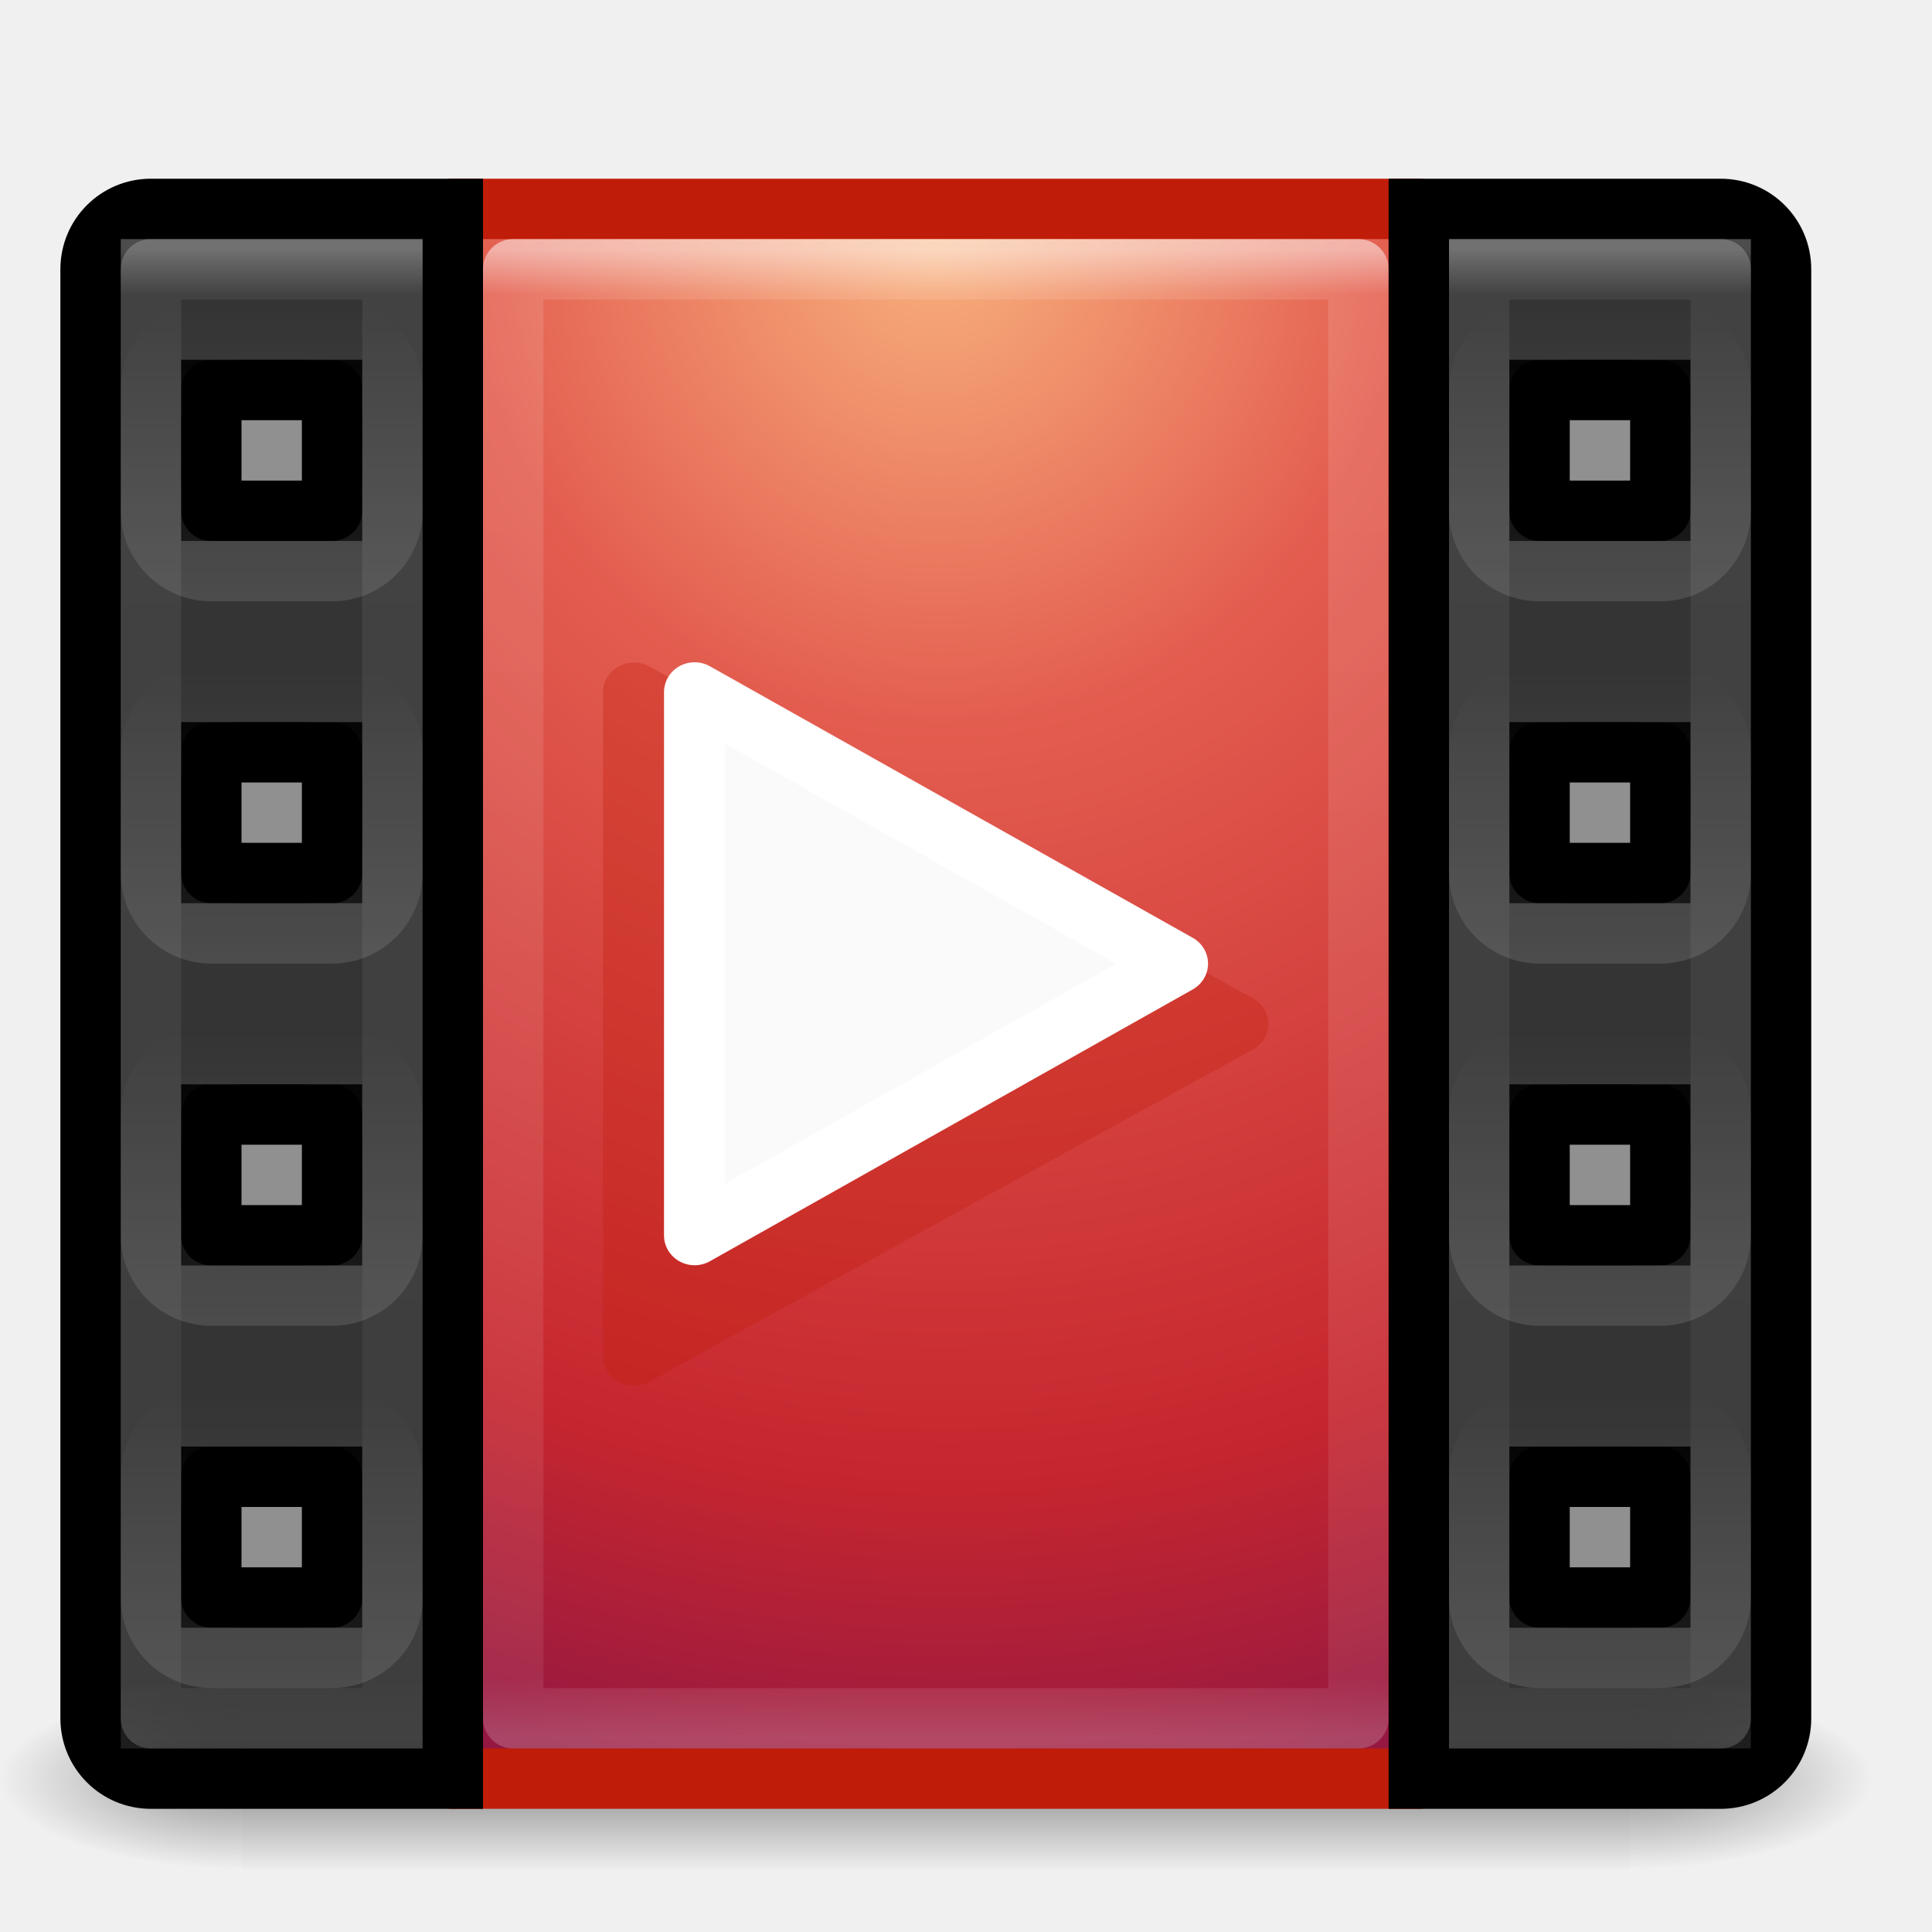
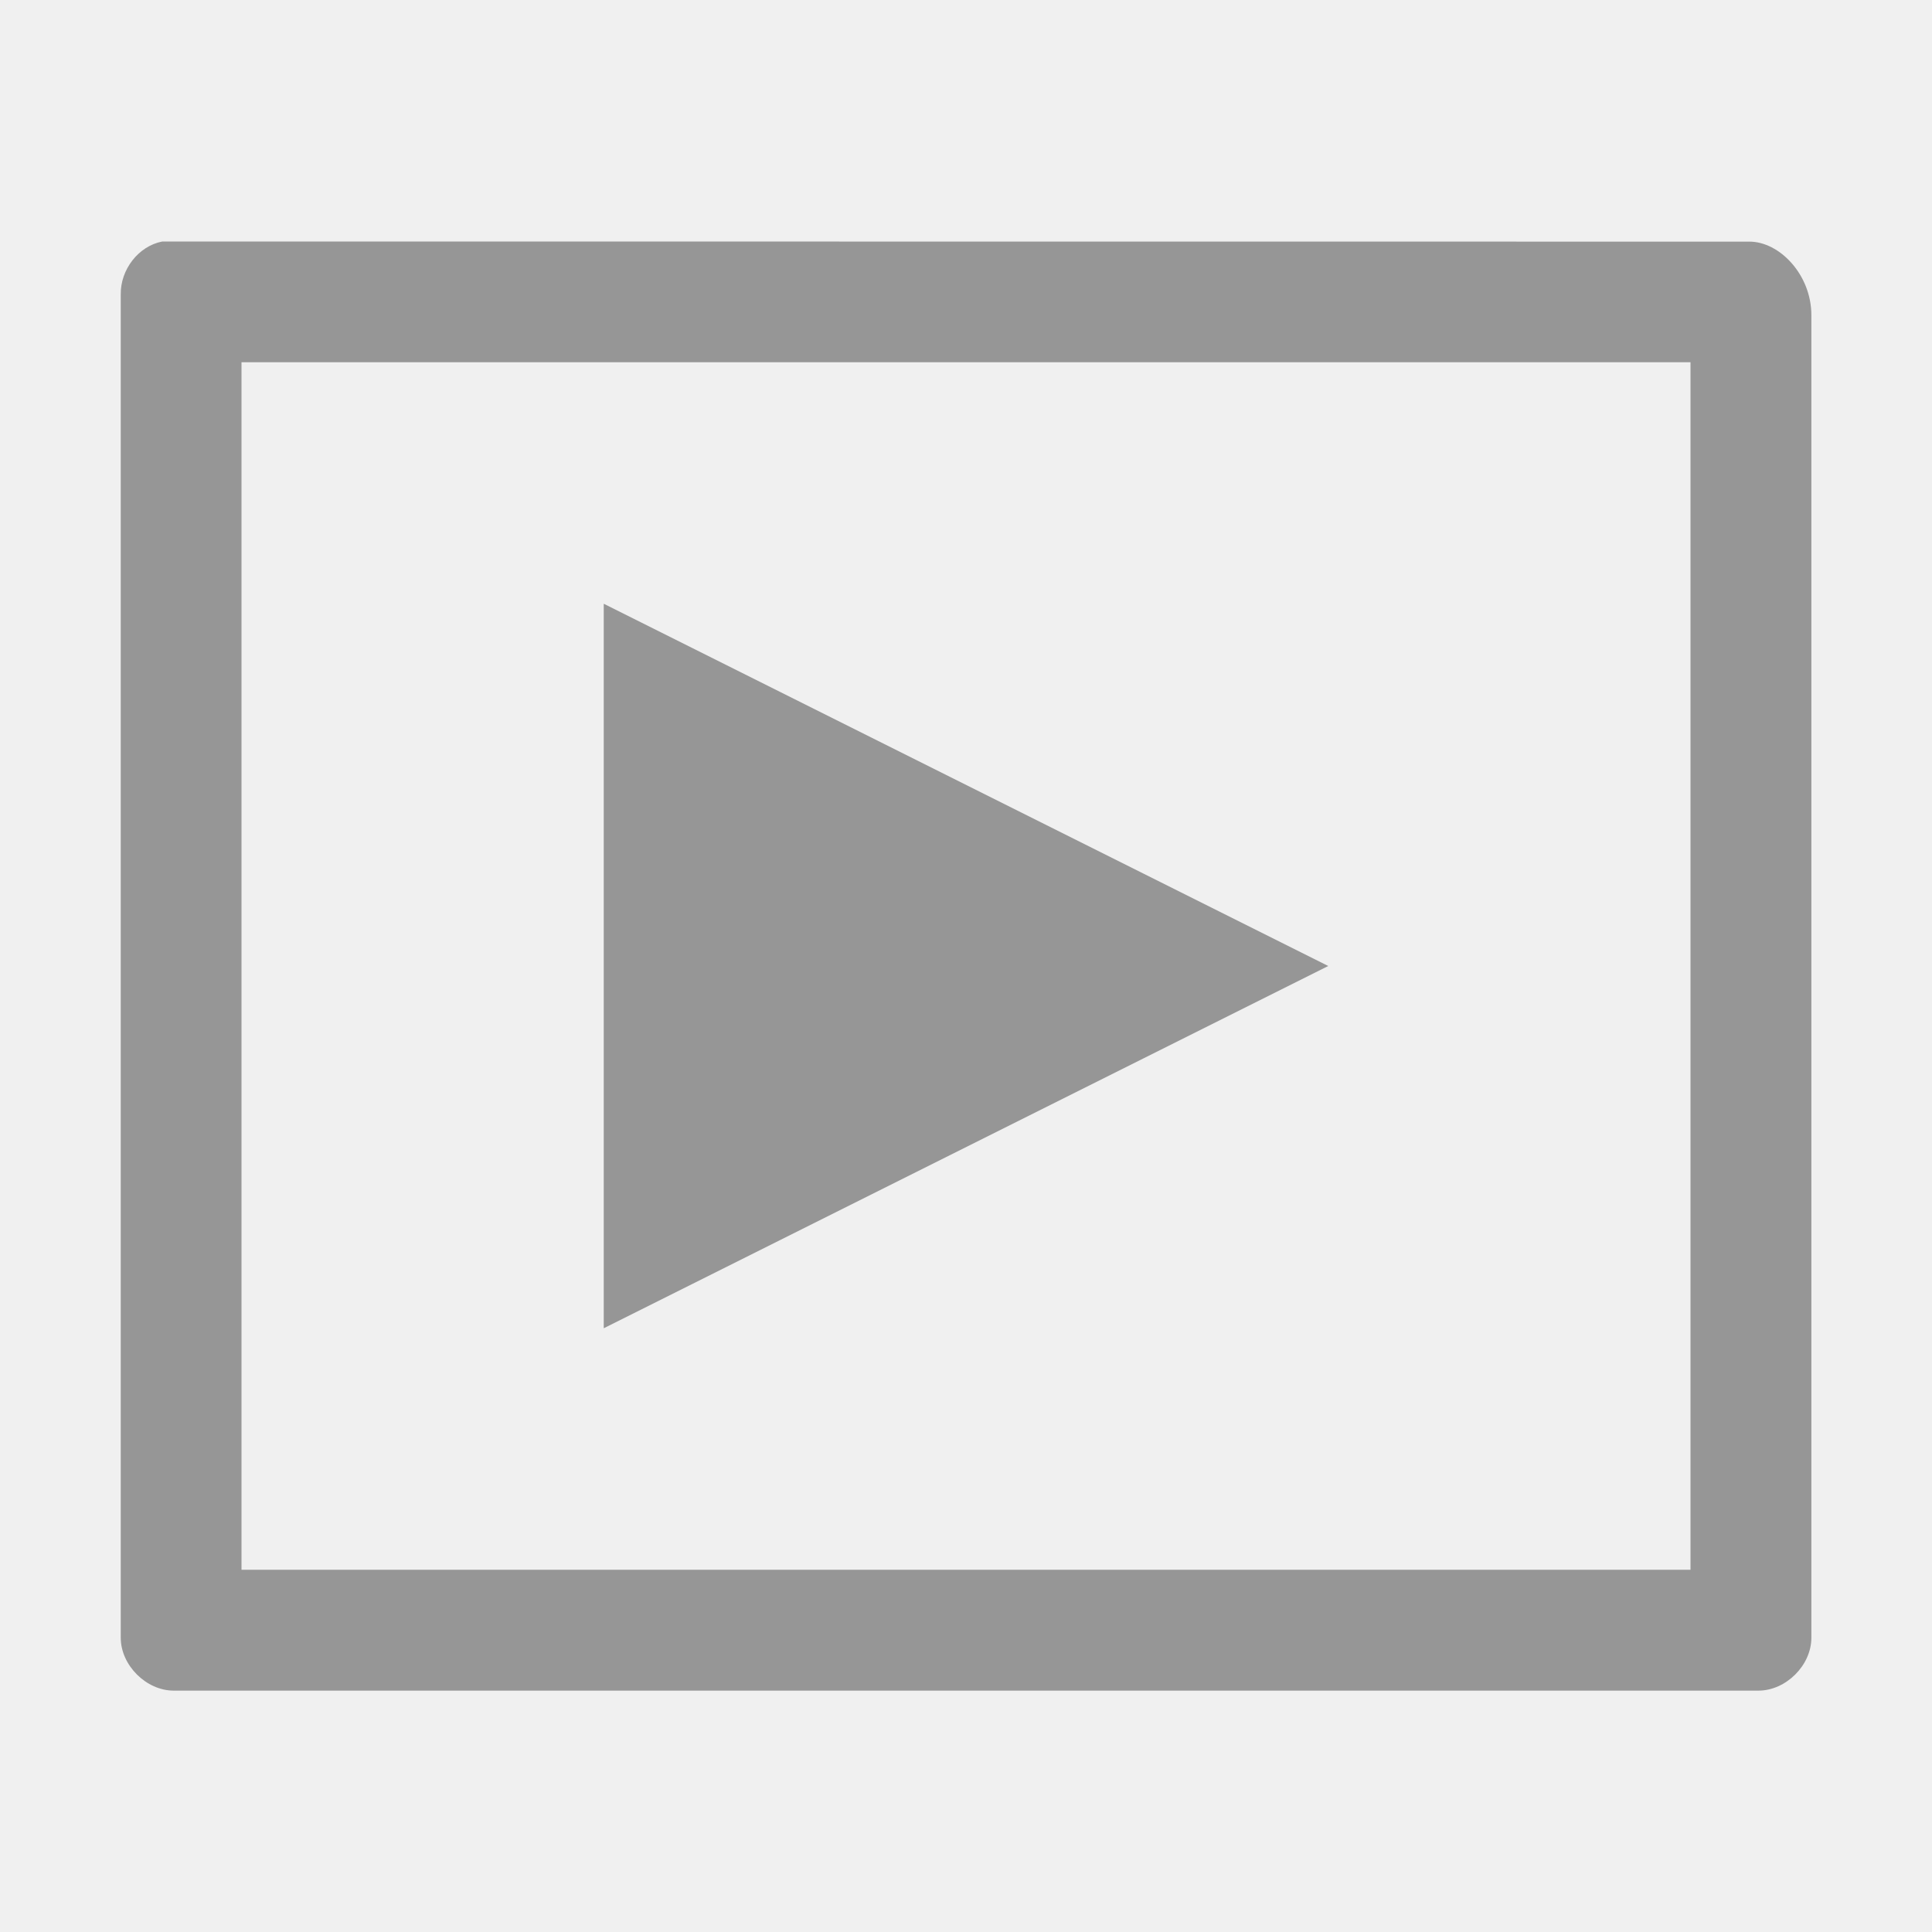
- <svg xmlns="http://www.w3.org/2000/svg" xmlns:xlink="http://www.w3.org/1999/xlink" height="32" width="32" version="1.1">
-   <defs>
-     <radialGradient id="h" xlink:href="#b" gradientUnits="userSpaceOnUse" cy="43.5" cx="4.993" gradientTransform="matrix(1.603 0 0 0.6 541.99 860.76)" r="2.5" />
-     <linearGradient id="b">
-       <stop offset="0" />
-       <stop stop-opacity="0" offset="1" />
-     </linearGradient>
-     <radialGradient id="g" xlink:href="#b" gradientUnits="userSpaceOnUse" cy="43.5" cx="4.993" gradientTransform="matrix(1.603 0 0 0.6 -535.01 -912.96)" r="2.5" />
-     <linearGradient id="u" x1="25.058" xlink:href="#b" spreadMethod="reflect" gradientUnits="userSpaceOnUse" y1="43.544" gradientTransform="matrix(.82143 0 0 .42857 518.79 868.22)" x2="25.058" y2="39.999" />
-     <radialGradient id="f" gradientUnits="userSpaceOnUse" cy="8.45" cx="7.496" gradientTransform="matrix(-.0095987 1.5579 -1.4869 -.024192 551.14 849.78)" r="20">
-       <stop stop-color="#f8b17e" offset="0" />
-       <stop stop-color="#e35d4f" offset=".262" />
-       <stop stop-color="#c6262e" offset=".661" />
-       <stop stop-color="#690b54" offset="1" />
-     </radialGradient>
-     <linearGradient id="t" x1="547" xlink:href="#e" gradientUnits="userSpaceOnUse" x2="547" y1="887.36" y2="860.36" />
-     <linearGradient id="e" x1="24" gradientUnits="userSpaceOnUse" y1="44" gradientTransform="matrix(2.641 0 0 2.641 .61539 -60.385)" x2="24" y2="3.899">
-       <stop stop-color="#791235" offset="0" />
-       <stop stop-color="#bf1d09" offset="1" />
-     </linearGradient>
-     <linearGradient id="s" x1="24" xlink:href="#c" gradientUnits="userSpaceOnUse" y1="5" gradientTransform="matrix(.37838 0 0 .64865 529.42 858.29)" x2="24" y2="43" />
-     <linearGradient id="c" x1="24" gradientUnits="userSpaceOnUse" y1="5.33" gradientTransform="matrix(2.7297 0 0 2.7297 -1.5135 -62.513)" x2="24" y2="43">
-       <stop stop-color="#FFF" offset="0" />
-       <stop stop-color="#FFF" stop-opacity=".235" offset=".03" />
-       <stop stop-color="#FFF" stop-opacity=".157" offset=".961" />
-       <stop stop-color="#FFF" stop-opacity=".392" offset="1" />
-     </linearGradient>
-     <linearGradient id="r" x1="24" xlink:href="#c" gradientUnits="userSpaceOnUse" y1="5" gradientTransform="matrix(.10811 0 0 .64865 524.91 858.29)" x2="24" y2="43" />
-     <linearGradient id="q" x1="526" xlink:href="#a" gradientUnits="userSpaceOnUse" y1="812.36" gradientTransform="matrix(0.8 0 0 0.8 -1306.1 -122.39)" x2="532" y2="812.36" />
-     <linearGradient id="a">
-       <stop stop-color="#FFF" offset="0" />
-       <stop stop-color="#FFF" stop-opacity="0" offset="1" />
-     </linearGradient>
-     <linearGradient id="p" x1="526" xlink:href="#a" gradientUnits="userSpaceOnUse" y1="812.36" gradientTransform="matrix(0.8 0 0 0.8 -1300.1 -122.39)" x2="532" y2="812.36" />
-     <linearGradient id="o" x1="526" xlink:href="#a" gradientUnits="userSpaceOnUse" y1="812.36" gradientTransform="matrix(0.8 0 0 0.8 -1294.1 -122.39)" x2="532" y2="812.36" />
-     <linearGradient id="n" x1="526" xlink:href="#a" gradientUnits="userSpaceOnUse" y1="812.36" gradientTransform="matrix(0.8 0 0 0.8 -1288.1 -122.39)" x2="532" y2="812.36" />
-     <linearGradient id="m" x1="24" xlink:href="#c" gradientUnits="userSpaceOnUse" y1="5" gradientTransform="matrix(-.10811 0 0 .64865 552.09 858.29)" x2="24" y2="43" />
-     <linearGradient id="l" x1="526" xlink:href="#a" gradientUnits="userSpaceOnUse" y1="812.36" gradientTransform="matrix(0.8 0 0 0.8 -1306.1 -1199.4)" x2="532" y2="812.36" />
-     <linearGradient id="k" x1="526" xlink:href="#a" gradientUnits="userSpaceOnUse" y1="812.36" gradientTransform="matrix(0.8 0 0 0.8 -1300.1 -1199.4)" x2="532" y2="812.36" />
-     <linearGradient id="j" x1="526" xlink:href="#a" gradientUnits="userSpaceOnUse" y1="812.36" gradientTransform="matrix(0.8 0 0 0.8 -1294.1 -1199.4)" x2="532" y2="812.36" />
-     <linearGradient id="i" x1="526" xlink:href="#a" gradientUnits="userSpaceOnUse" y1="812.36" gradientTransform="matrix(0.8 0 0 0.8 -1288.1 -1199.4)" x2="532" y2="812.36" />
-     <linearGradient id="d" x1="598.77" xlink:href="#e" gradientUnits="userSpaceOnUse" x2="598.77" y1="475.7" y2="448.3" />
-   </defs>
-   <g transform="translate(0 -1020.4)">
-     <g transform="translate(-523 163)">
-       <rect opacity=".4" height="3" width="4" y="885.36" x="550" fill="url(#h)" />
-       <rect opacity=".4" transform="scale(-1)" height="3" width="4" y="-888.36" x="-527" fill="url(#g)" />
-       <rect opacity=".4" height="3" width="23" y="885.36" x="527" fill="url(#u)" />
-       <g stroke-linecap="round">
-         <rect stroke-linejoin="round" style="color:#000000" height="26" width="16" stroke="url(#t)" x="530.5" y="860.86" fill="url(#f)" />
-         <rect opacity=".5" stroke-linejoin="round" height="24" width="14" stroke="url(#s)" x="531.5" y="861.86" fill="none" />
-         <path style="color:#000000" d="m525.5 860.86c-0.554 0-1 0.446-1 1v24c0 0.554 0.446 1 1 1h5v-26h-5zm1 3h1 1v2h-2v-2zm0 6h2v2h-2v-2zm0 6h2v2h-2v-2zm0 6h2v2h-1-1v-2z" fill-opacity=".784" stroke="#000" />
-       </g>
-       <g fill="none">
-         <path opacity=".3" d="m525.5 861.86v24h1 3v-3-18-3h-3-1z" stroke="url(#r)" stroke-linecap="round" />
-         <g stroke-linejoin="round">
-           <rect opacity=".12" ry="1" rx="1" transform="rotate(-90)" width="4" stroke="url(#q)" x="-884.86" y="525.5" height="4" />
-           <rect opacity=".12" ry="1" rx="1" transform="rotate(-90)" width="4" stroke="url(#p)" x="-878.86" y="525.5" height="4" />
-           <rect opacity=".12" ry="1" rx="1" transform="rotate(-90)" width="4" stroke="url(#o)" x="-872.86" y="525.5" height="4" />
-           <rect opacity=".12" ry="1" rx="1" transform="rotate(-90)" width="4" stroke="url(#n)" x="-866.86" y="525.5" height="4" />
-         </g>
-       </g>
-       <g>
-         <g fill-rule="evenodd">
-           <rect opacity=".4" rx="1" ry="1" height="3" width="3" y="863.36" x="526" />
-           <rect opacity=".4" rx="1" ry="1" height="3" width="3" y="869.36" x="526" />
-           <rect opacity=".4" rx="1" ry="1" height="3" width="3" y="875.36" x="526" />
-           <rect opacity=".4" rx="1" ry="1" height="3" width="3" y="881.36" x="526" />
-         </g>
-         <path style="color:#000000" d="m551.5 860.86c0.554 0 1 0.446 1 1v24c0 0.554-0.446 1-1 1h-5v-26h5zm-1 3h-1-1v2h2v-2zm0 6h-2v2h2v-2zm0 6h-2v2h2v-2zm0 6h-2v2h1 1v-2z" fill-opacity=".784" stroke="#000" stroke-linecap="round" />
-       </g>
-       <g fill="none">
-         <path opacity=".3" d="m551.5 861.86v24h-1-3v-3-18-3h3 1z" stroke="url(#m)" stroke-linecap="round" />
-         <g stroke-linejoin="round">
-           <rect opacity=".12" ry="1" rx="1" transform="matrix(0,-1,-1,0,0,0)" width="4" stroke="url(#l)" x="-884.86" y="-551.5" height="4" />
-           <rect opacity=".12" ry="1" rx="1" transform="matrix(0,-1,-1,0,0,0)" width="4" stroke="url(#k)" x="-878.86" y="-551.5" height="4" />
-           <rect opacity=".12" ry="1" rx="1" transform="matrix(0,-1,-1,0,0,0)" width="4" stroke="url(#j)" x="-872.86" y="-551.5" height="4" />
-           <rect opacity=".12" ry="1" rx="1" transform="matrix(0,-1,-1,0,0,0)" width="4" stroke="url(#i)" x="-866.86" y="-551.5" height="4" />
-         </g>
-       </g>
-       <g fill-rule="evenodd">
-         <rect opacity=".4" transform="scale(-1,1)" rx="1" ry="1" height="3" width="3" y="863.36" x="-551" />
-         <rect opacity=".4" transform="scale(-1,1)" rx="1" ry="1" height="3" width="3" y="869.36" x="-551" />
-         <rect opacity=".4" transform="scale(-1,1)" rx="1" ry="1" height="3" width="3" y="875.36" x="-551" />
-         <rect opacity=".4" transform="scale(-1,1)" rx="1" ry="1" height="3" width="3" y="881.36" x="-551" />
-       </g>
-       <path opacity="0.32" stroke-linejoin="round" d="m599.62 474.79v-25.573l22.14 12.78z" fill-rule="evenodd" transform="matrix(.45152 0 0 .43013 262.76 675.64)" stroke="url(#d)" stroke-width="2.269" fill="url(#d)" />
-       <path stroke-linejoin="round" d="m599.62 474.79v-25.573l22.14 12.78z" fill-rule="evenodd" transform="matrix(.36122 0 0 .35193 317.91 710.77)" stroke="#FFF" stroke-width="2.805" fill="#fafafa" />
-     </g>
-   </g>
+ <svg xmlns="http://www.w3.org/2000/svg" height="16" width="16" version="1.0">
+   <path style="color:#000000;block-progression:tb;text-transform:none;text-indent:0" d="m1.344 2c-0.198 0.038-0.347 0.233-0.344 0.438v11.125c0 0.229 0.212 0.438 0.438 0.438h13.125c0.226-0 0.438-0.208 0.438-0.438v-10.953c0-0.336-0.265-0.611-0.516-0.609zm0.656 1h12v10h-12zm3 2v6l6-3z" fill="#969696" />
</svg>
